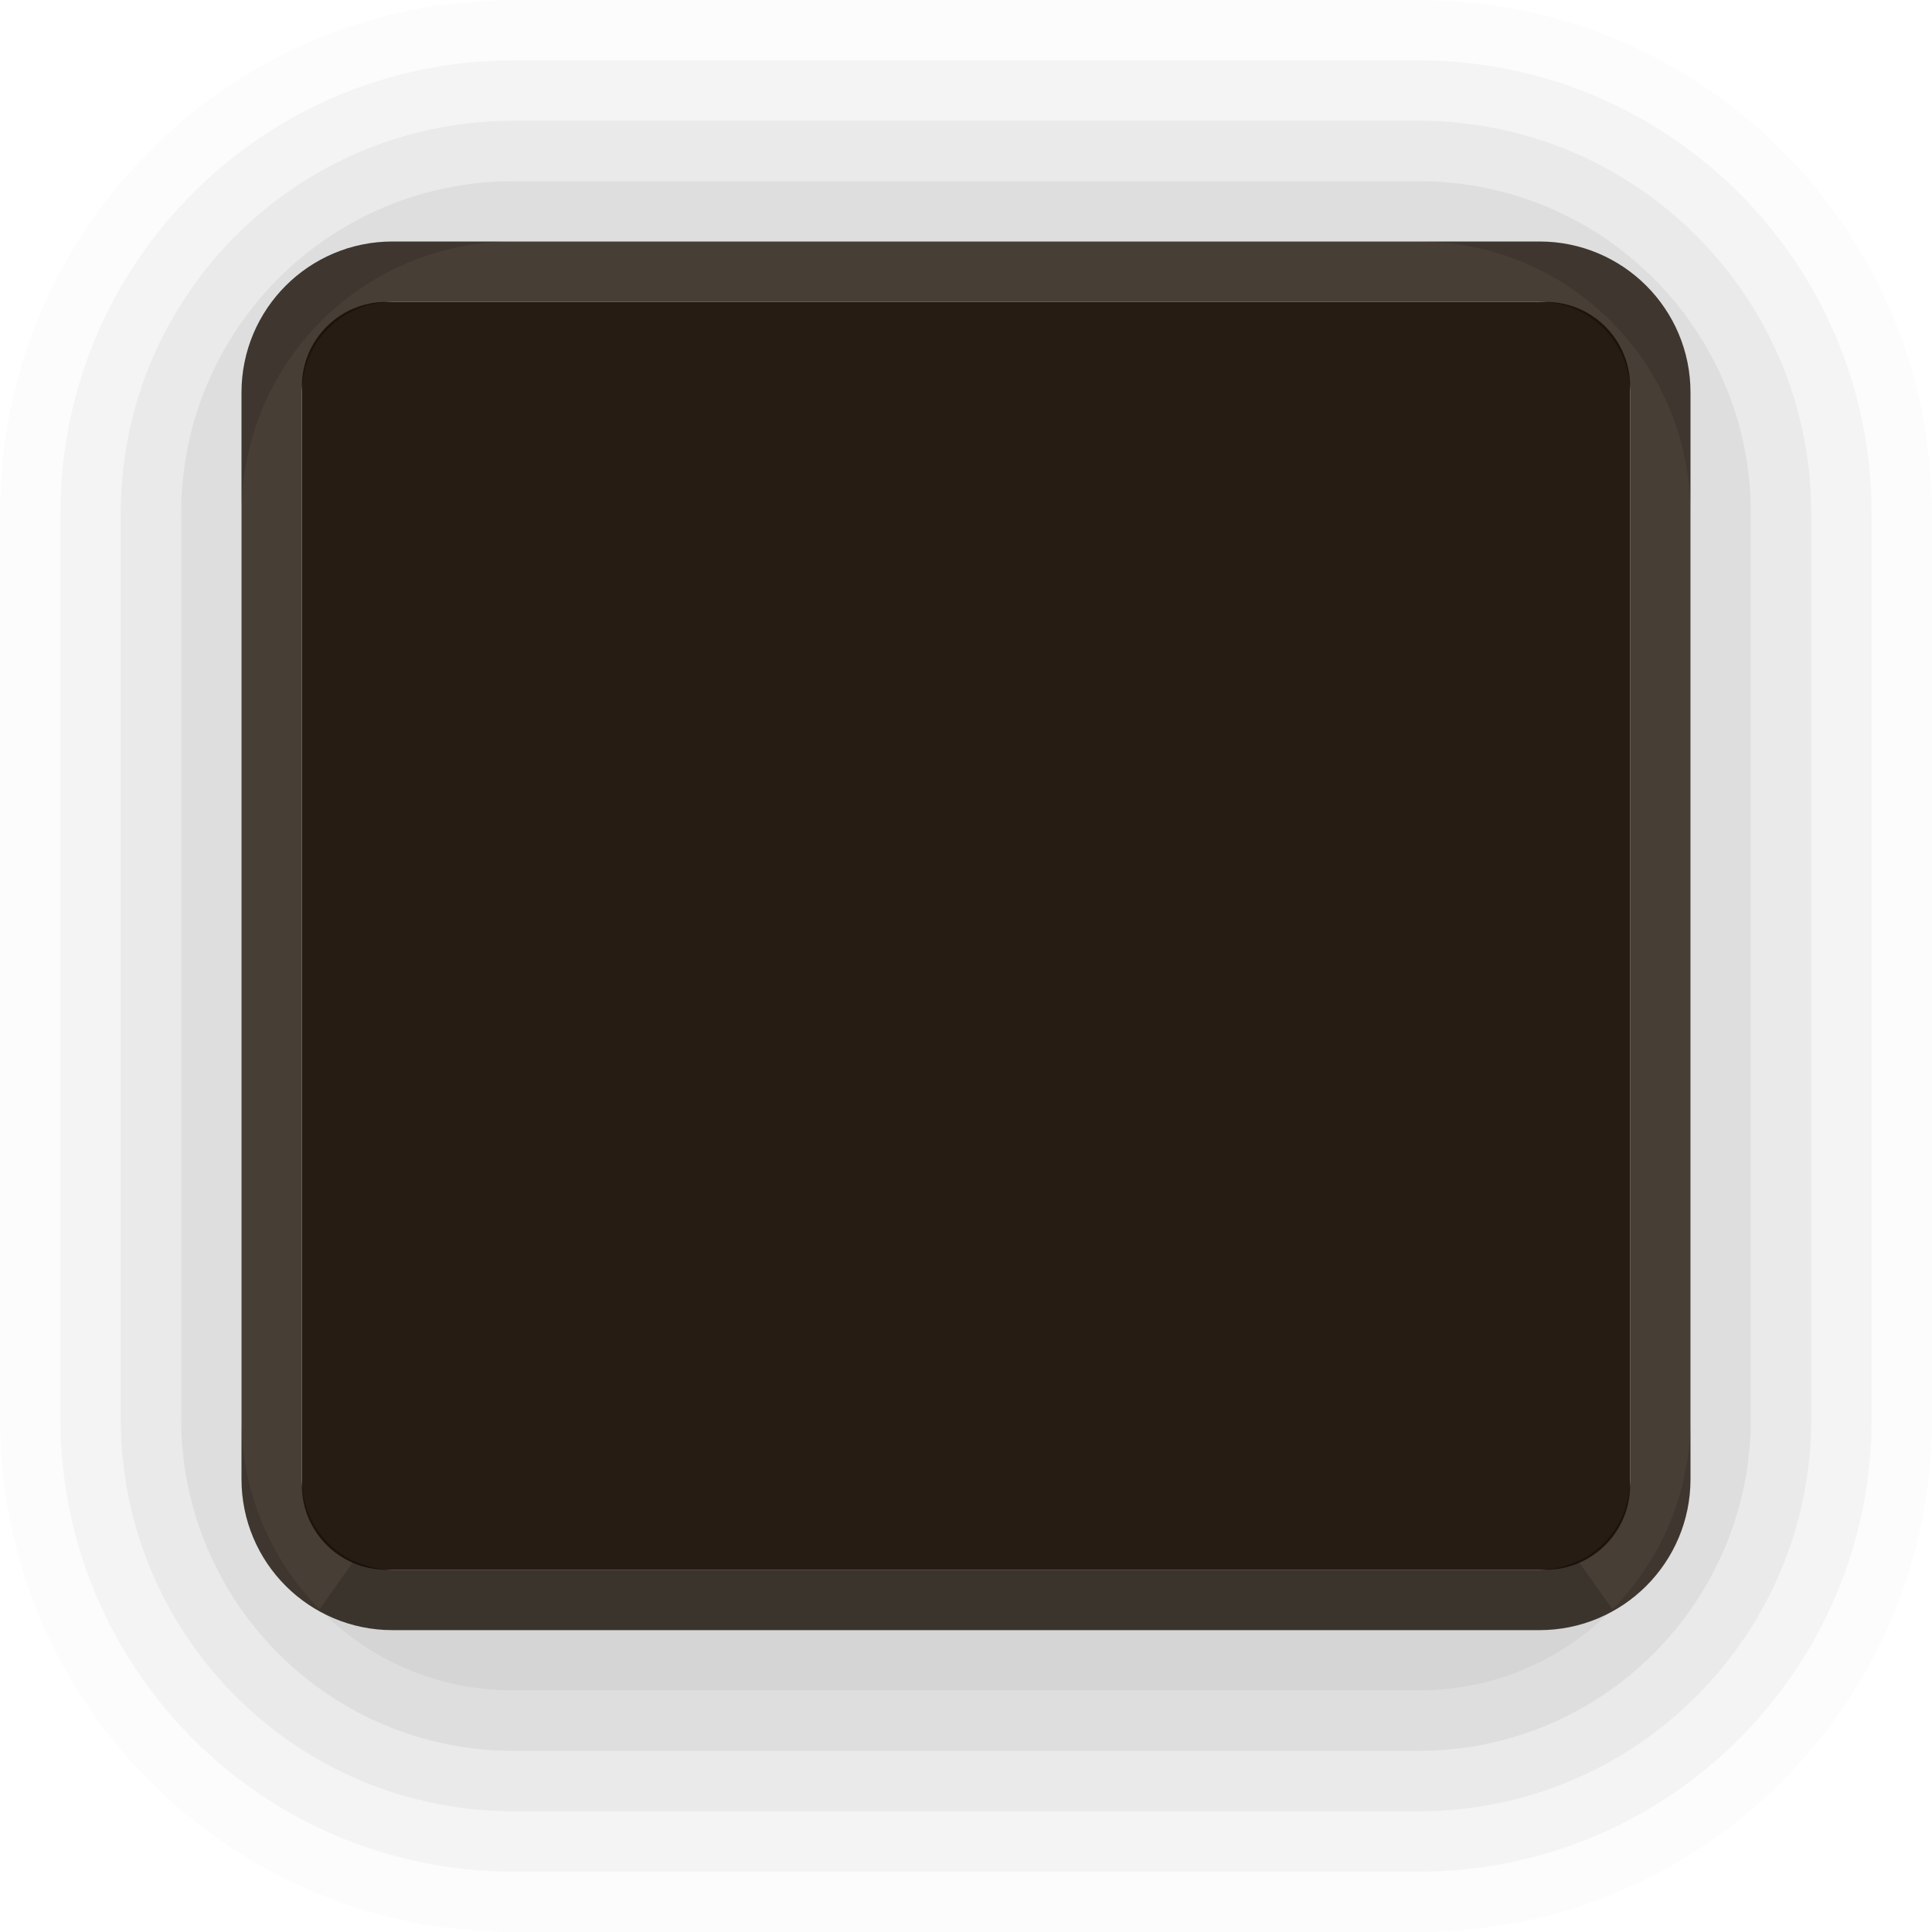
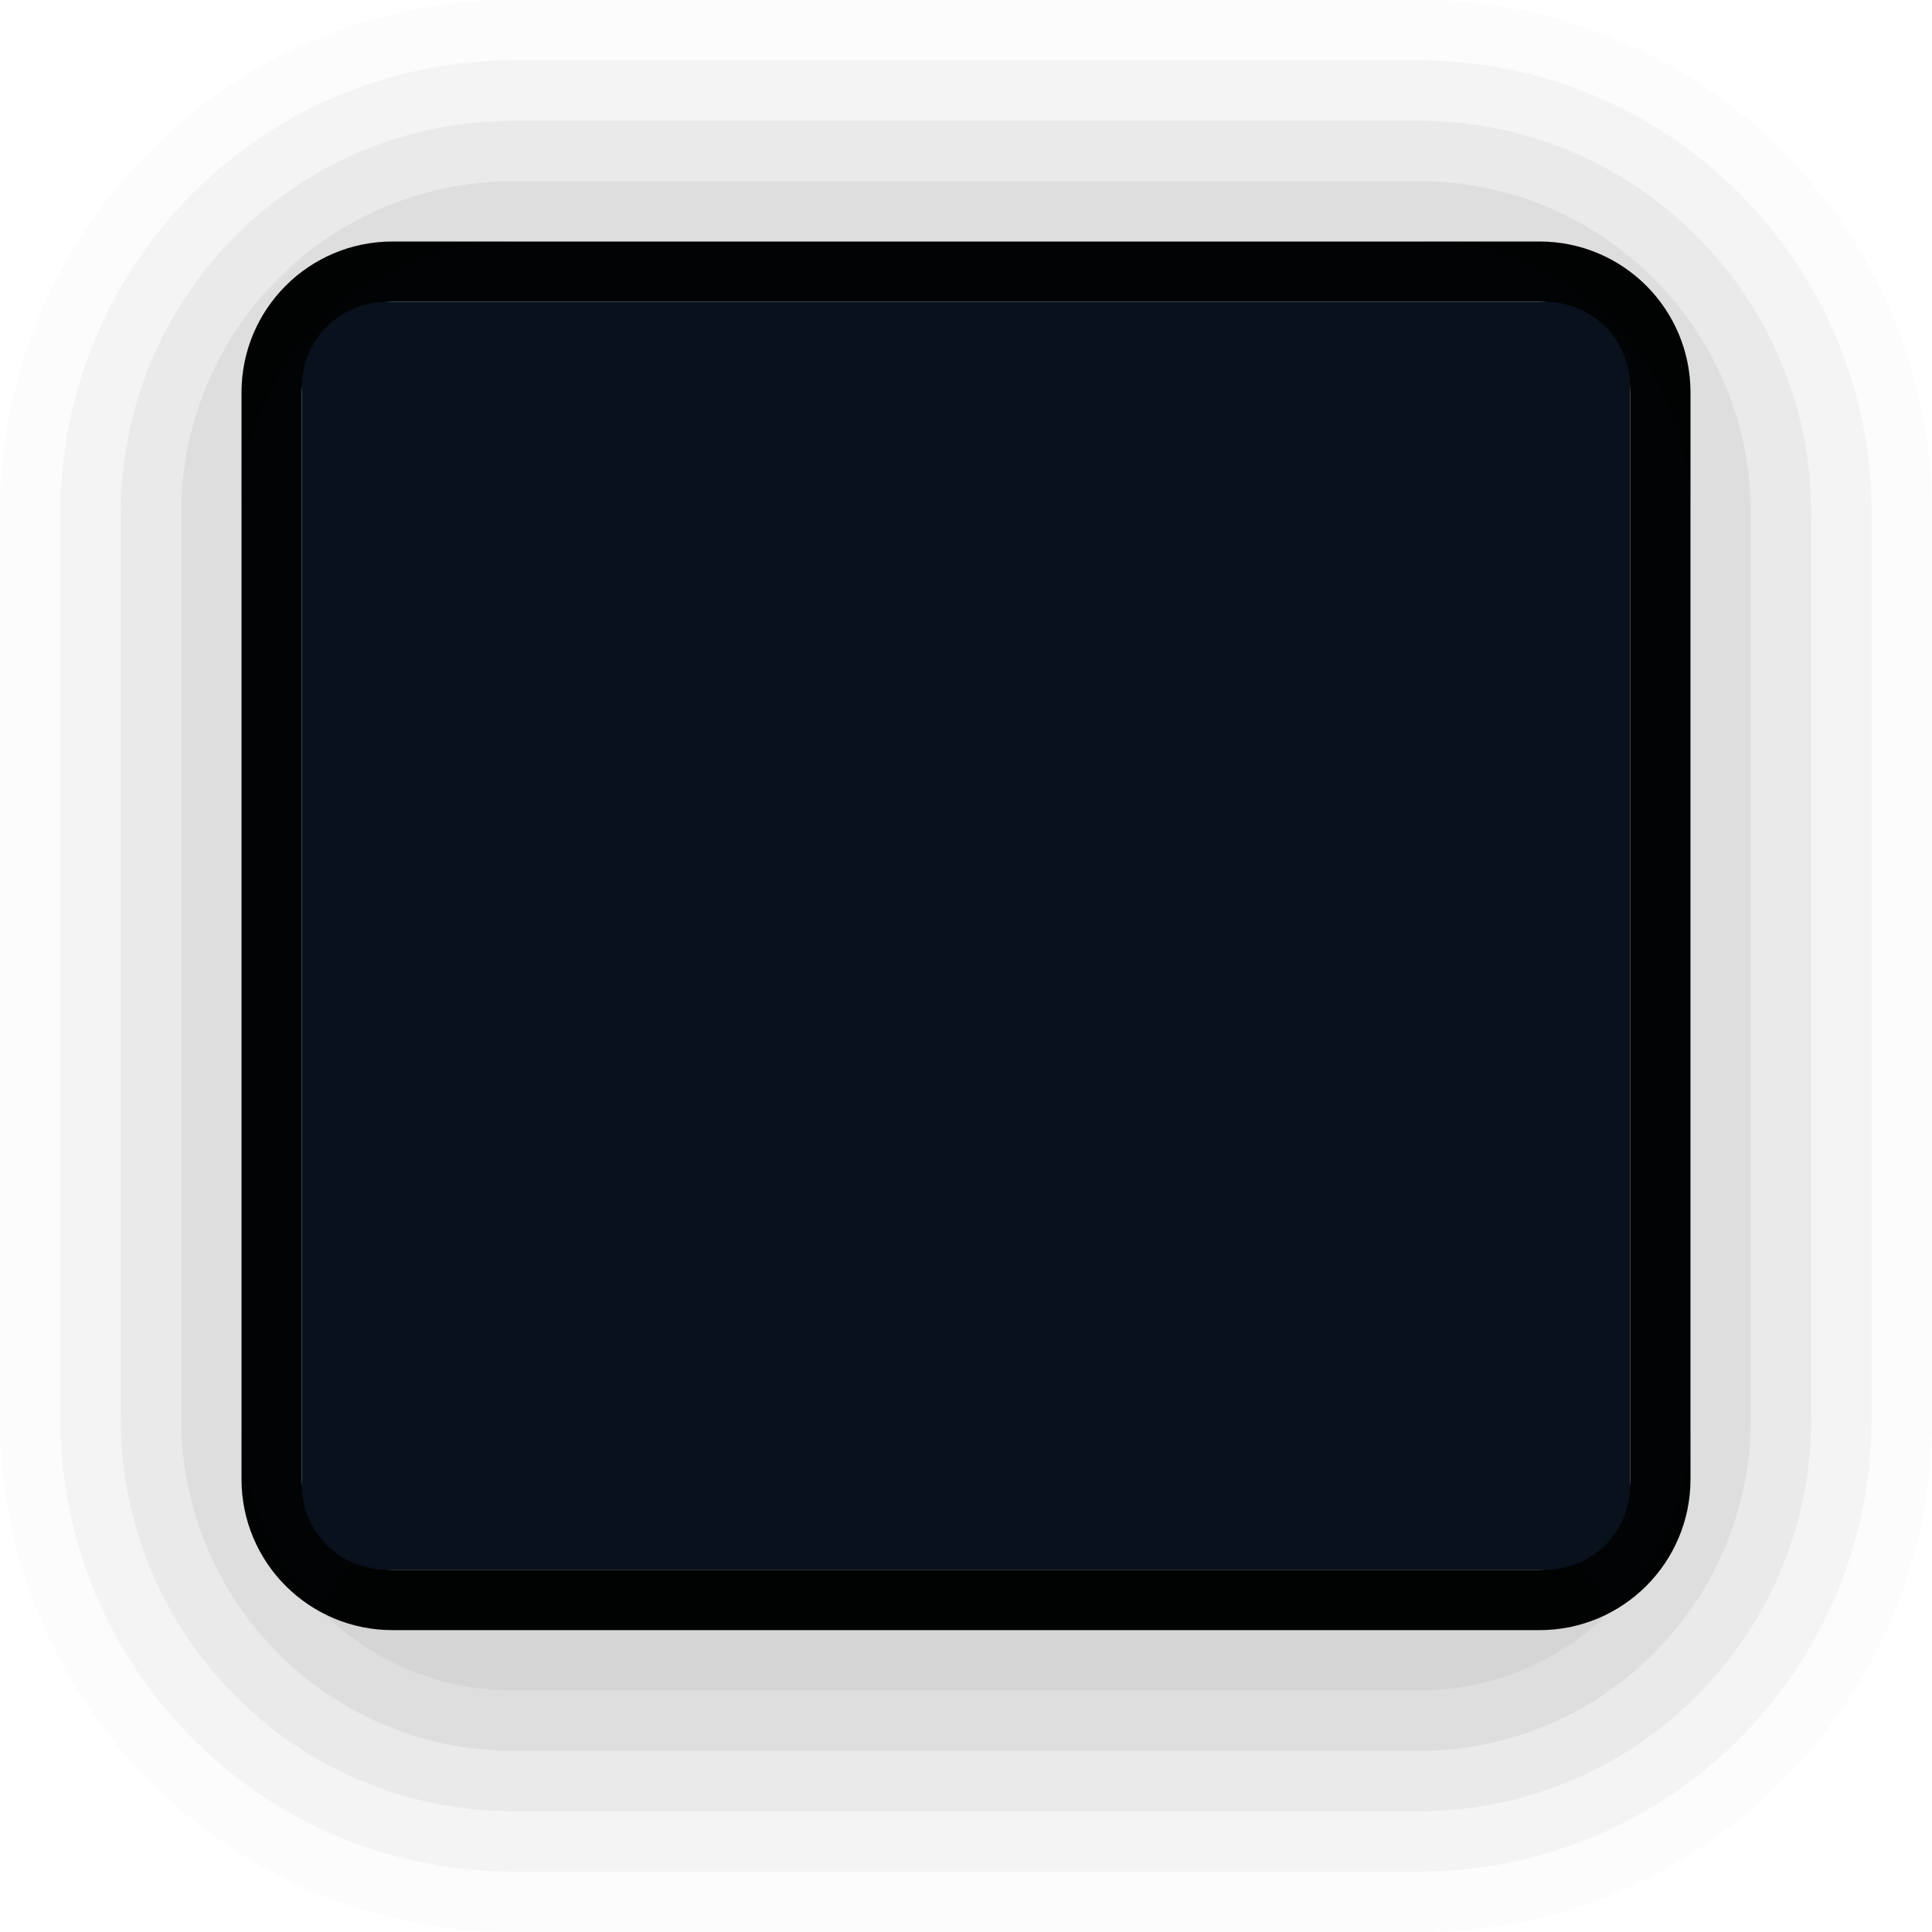
<svg xmlns="http://www.w3.org/2000/svg" width="32" height="32" viewBox="0 0 32 32" id="svg5386" version="1.1">
  <defs id="defs5388" />
  <g id="layer1" transform="translate(0,-1020.362)">
-     <rect style="display:inline;opacity:0.81;fill:none;fill-opacity:1;stroke:#1c1108;stroke-width:1;stroke-linecap:round;stroke-linejoin:miter;stroke-miterlimit:4;stroke-dasharray:none;stroke-dashoffset:0;stroke-opacity:1" id="rect4164-4-3" width="23" height="22" x="4.5" y="1024.862" rx="2" ry="2" />
-     <rect style="display:inline;opacity:0.95;fill:#1c1108;fill-opacity:1;stroke:none;stroke-width:1;stroke-linecap:round;stroke-linejoin:miter;stroke-miterlimit:4;stroke-dasharray:none;stroke-dashoffset:0;stroke-opacity:1" id="rect4164" width="22" height="21" x="5" y="1025.362" rx="1.4" ry="1.4" />
+     <rect style="display:inline;opacity:1;fill:none;fill-opacity:1;stroke:#010304;stroke-width:1;stroke-linecap:round;stroke-linejoin:miter;stroke-miterlimit:4;stroke-dasharray:none;stroke-dashoffset:0;stroke-opacity:1" id="rect4164-4-3" width="23" height="22" x="4.5" y="1024.862" rx="2" ry="2" />
+     <rect style="display:inline;opacity:1;fill:#08111c;fill-opacity:1;stroke:none;stroke-width:1;stroke-linecap:round;stroke-linejoin:miter;stroke-miterlimit:4;stroke-dasharray:none;stroke-dashoffset:0;stroke-opacity:1" id="rect4164" width="22" height="21" x="5" y="1025.362" rx="1.4" ry="1.4" />
    <g transform="translate(-426,658.3623)" id="g4271" style="display:inline;opacity:0.65">
      <rect ry="8" rx="8" y="362.5" x="426.5" height="31" width="31" id="rect4164-4-7-5-3-8-8" style="display:inline;opacity:0.02;fill:none;fill-opacity:1;stroke:#000000;stroke-width:1;stroke-linecap:round;stroke-linejoin:miter;stroke-miterlimit:4;stroke-dasharray:none;stroke-dashoffset:0;stroke-opacity:1" />
      <rect ry="7" rx="7" y="363.5" x="427.5" height="29" width="29" id="rect4164-4-7-5-3-8" style="display:inline;opacity:0.07;fill:none;fill-opacity:1;stroke:#000000;stroke-width:1;stroke-linecap:round;stroke-linejoin:miter;stroke-miterlimit:4;stroke-dasharray:none;stroke-dashoffset:0;stroke-opacity:1" />
      <rect ry="6" rx="6" y="364.5" x="428.5" height="27" width="27" id="rect4164-4-7-5-3" style="display:inline;opacity:0.13;fill:none;fill-opacity:1;stroke:#000000;stroke-width:1;stroke-linecap:round;stroke-linejoin:miter;stroke-miterlimit:4;stroke-dasharray:none;stroke-dashoffset:0;stroke-opacity:1" />
      <rect ry="5" rx="5" y="365.5" x="429.5" height="25" width="25" id="rect4164-4-7-5" style="display:inline;opacity:0.2;fill:none;fill-opacity:1;stroke:#000000;stroke-width:1;stroke-linecap:round;stroke-linejoin:miter;stroke-miterlimit:4;stroke-dasharray:none;stroke-dashoffset:0;stroke-opacity:1" />
      <path transform="translate(-6.1035156e-5,0)" id="rect4164-4-7" d="M 431.648,388.305 C 432.373,389.042 433.38,389.5 434.5,389.5 l 15,0 c 1.12,0 2.127,-0.458 2.852,-1.195 -0.259,0.122 -0.545,0.195 -0.852,0.195 l -19,0 c -0.306,0 -0.592,-0.073 -0.852,-0.195 z" style="display:inline;opacity:0.25;fill:none;fill-opacity:1;stroke:#000000;stroke-width:1;stroke-linecap:round;stroke-linejoin:miter;stroke-miterlimit:4;stroke-dasharray:none;stroke-dashoffset:0;stroke-opacity:1" />
    </g>
  </g>
</svg>
